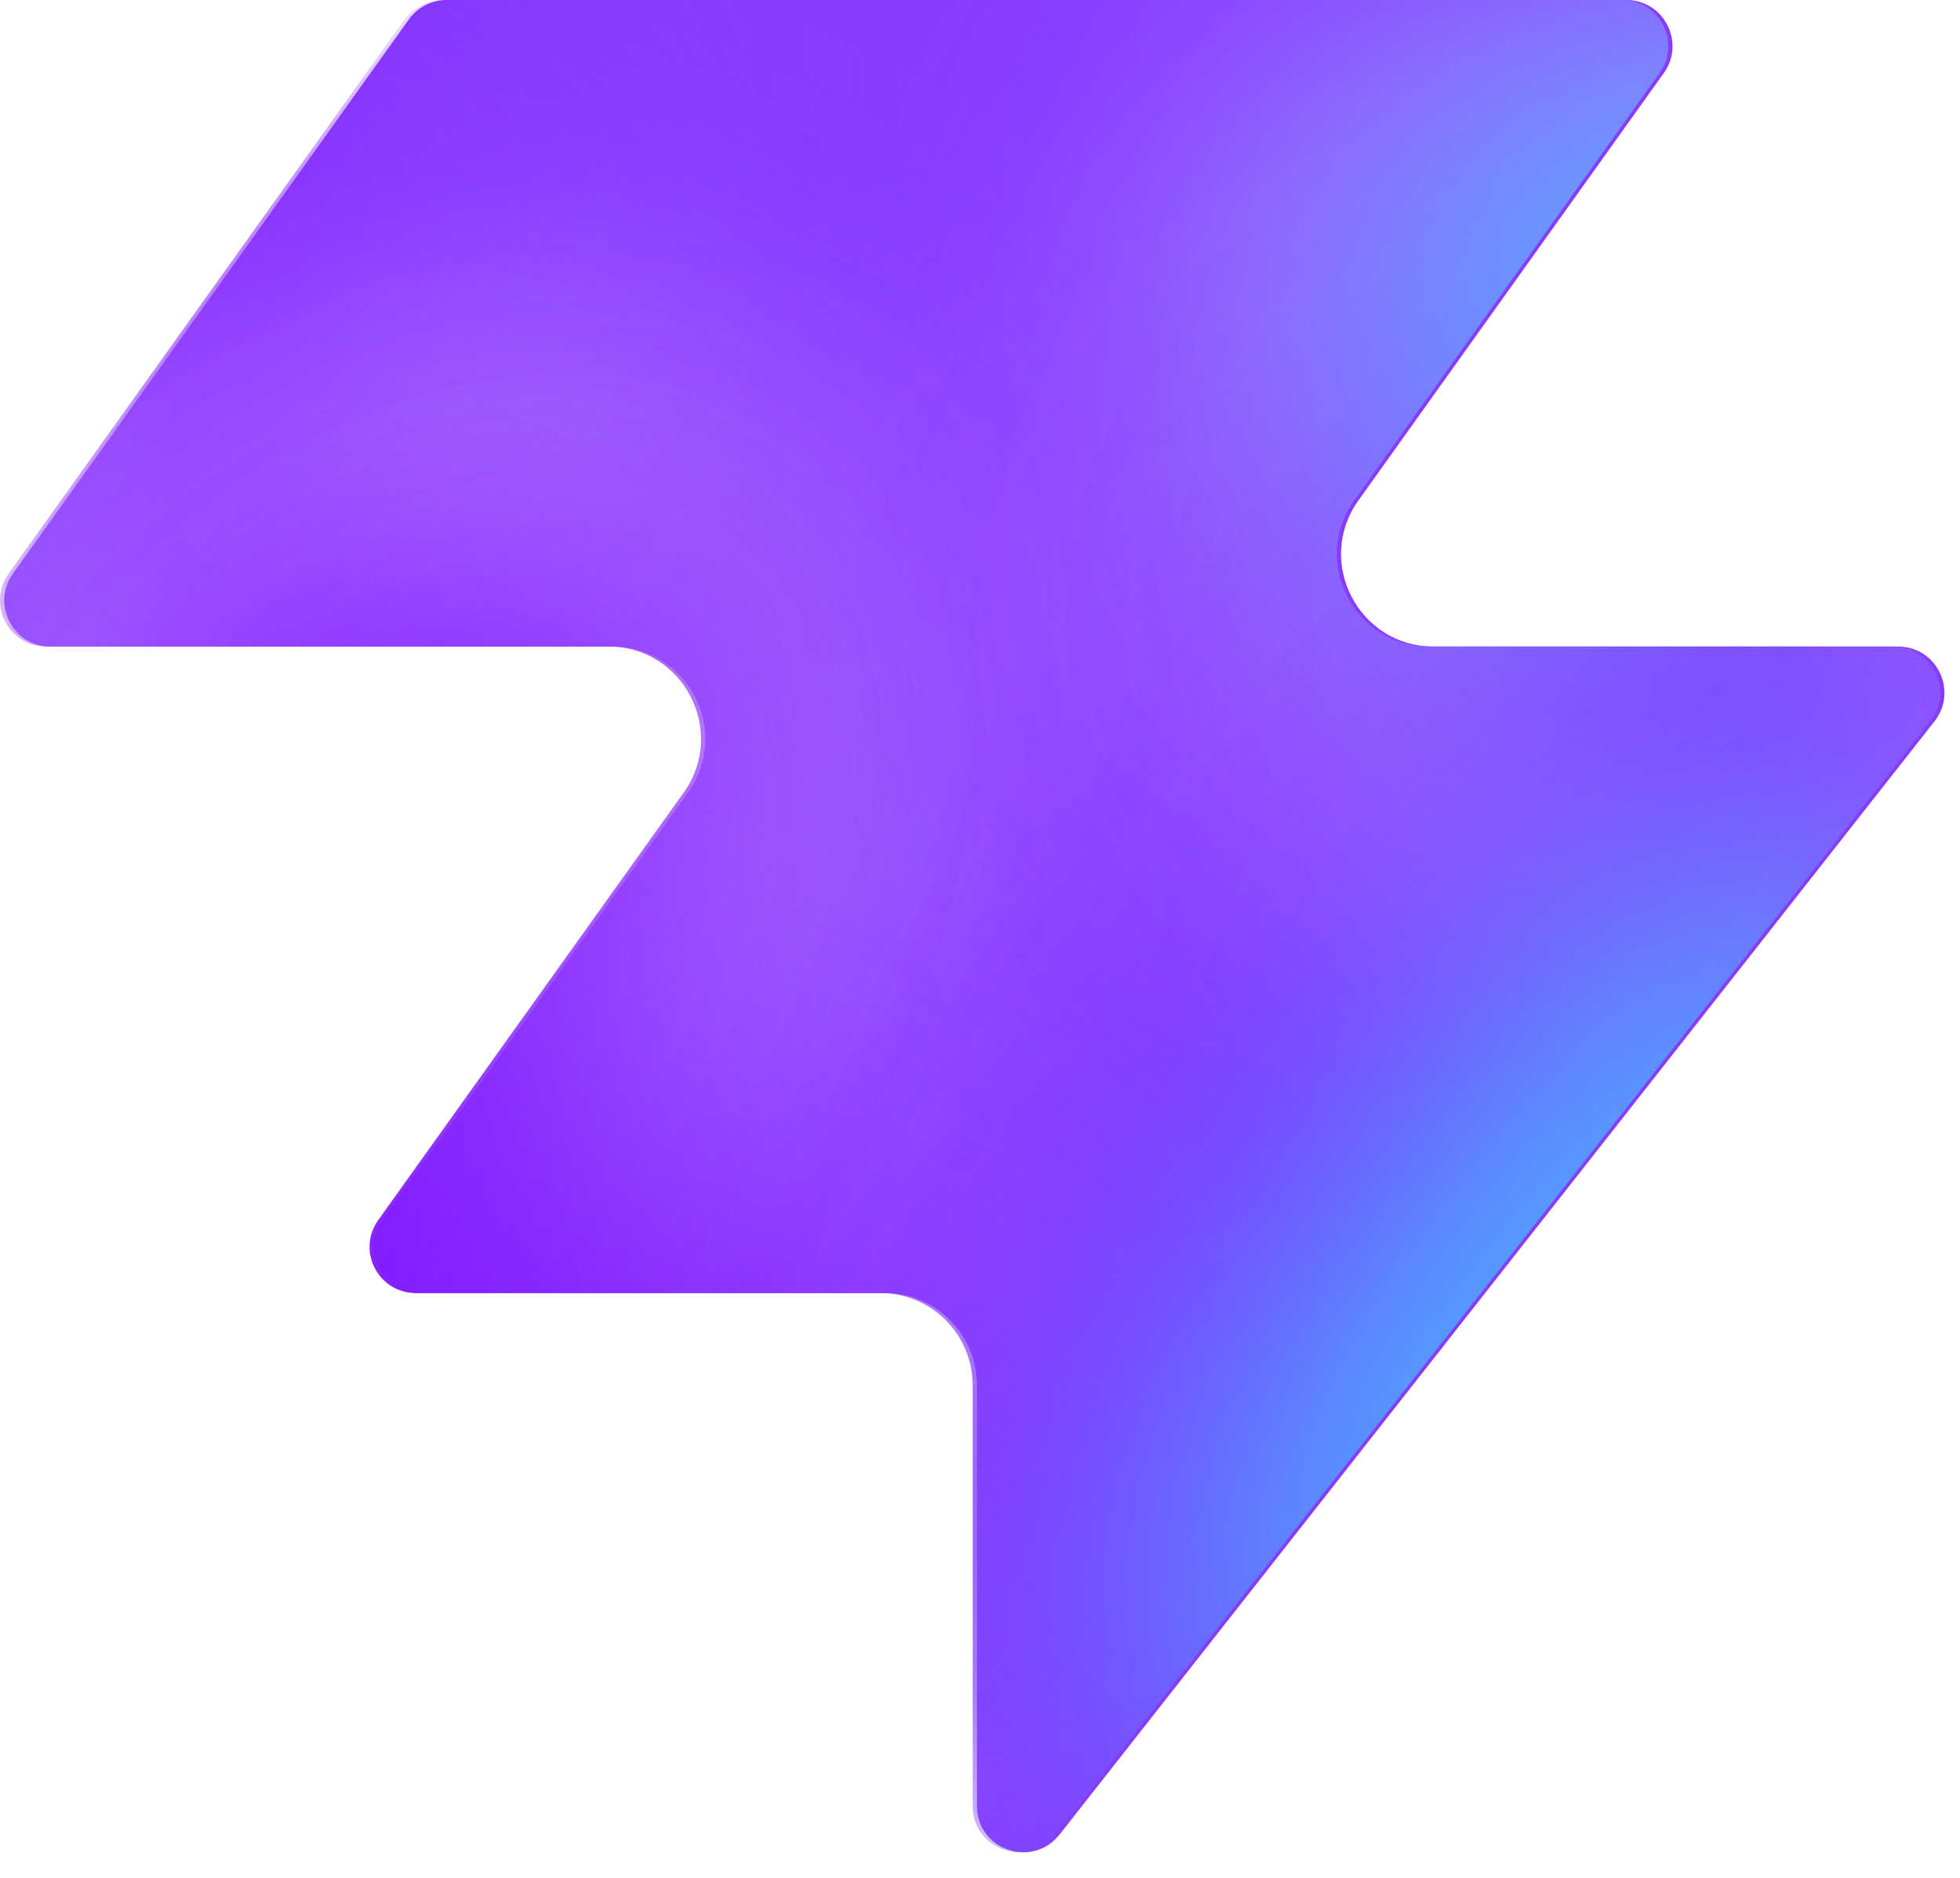
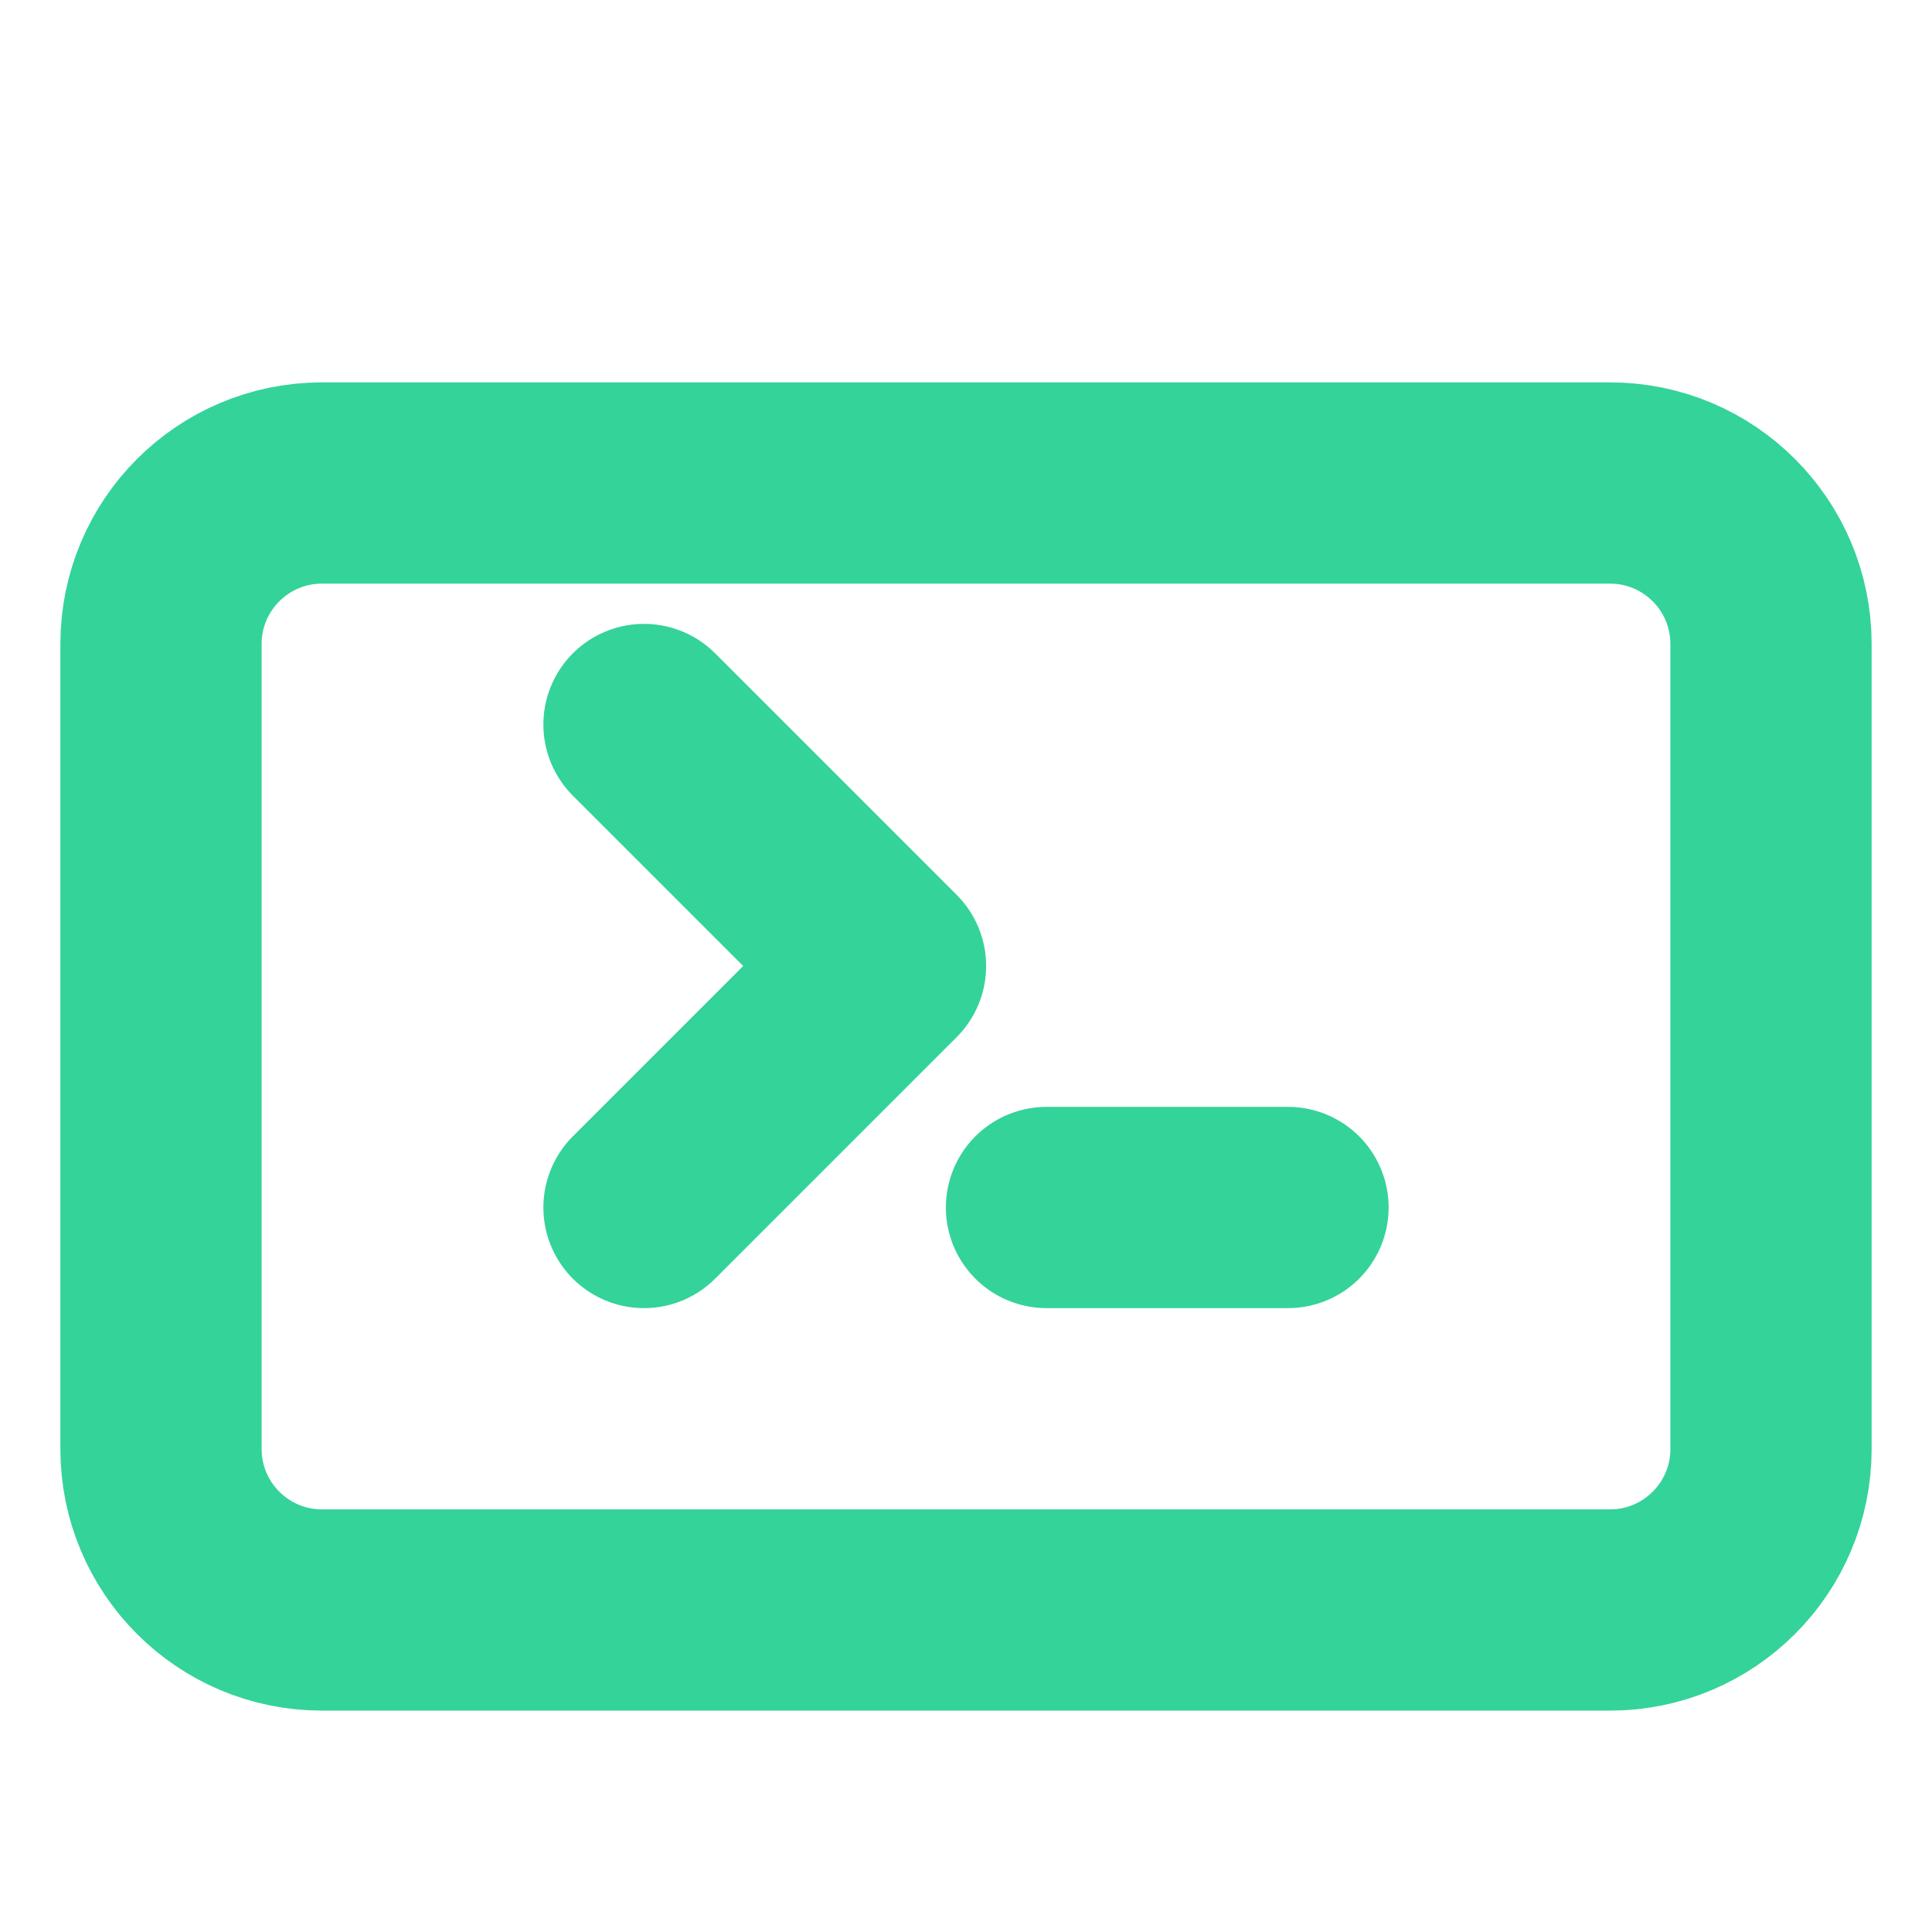
- <svg xmlns="http://www.w3.org/2000/svg" width="48" height="46" fill="none" viewBox="0 0 48 46">
-   <path fill="#863bff" d="M25.946 44.938c-.664.845-2.021.375-2.021-.698V33.937a2.26 2.26 0 0 0-2.262-2.262H10.287c-.92 0-1.456-1.04-.92-1.788l7.48-10.471c1.07-1.497 0-3.578-1.842-3.578H1.237c-.92 0-1.456-1.04-.92-1.788L10.013.474c.214-.297.556-.474.92-.474h28.894c.92 0 1.456 1.04.92 1.788l-7.48 10.471c-1.07 1.498 0 3.579 1.842 3.579h11.377c.943 0 1.473 1.088.89 1.83L25.947 44.94z" style="fill:#863bff;fill:color(display-p3 .525 .23 1);fill-opacity:1" />
-   <mask id="a" width="48" height="46" x="0" y="0" maskUnits="userSpaceOnUse" style="mask-type:alpha">
-     <path fill="#000" d="M25.842 44.938c-.664.844-2.021.375-2.021-.698V33.937a2.26 2.26 0 0 0-2.262-2.262H10.183c-.92 0-1.456-1.04-.92-1.788l7.48-10.471c1.07-1.498 0-3.579-1.842-3.579H1.133c-.92 0-1.456-1.04-.92-1.787L9.91.473c.214-.297.556-.474.92-.474h28.894c.92 0 1.456 1.04.92 1.788l-7.48 10.471c-1.07 1.498 0 3.578 1.842 3.578h11.377c.943 0 1.473 1.088.89 1.832L25.843 44.94z" style="fill:#000;fill-opacity:1" />
-   </mask>
-   <g mask="url(#a)">
-     <g filter="url(#b)">
-       <ellipse cx="5.508" cy="14.704" fill="#ede6ff" rx="5.508" ry="14.704" style="fill:#ede6ff;fill:color(display-p3 .927 .903 1);fill-opacity:1" transform="matrix(.00324 1 1 -.00324 -4.47 31.516)" />
-     </g>
-     <g filter="url(#c)">
-       <ellipse cx="10.399" cy="29.851" fill="#ede6ff" rx="10.399" ry="29.851" style="fill:#ede6ff;fill:color(display-p3 .927 .903 1);fill-opacity:1" transform="matrix(.00324 1 1 -.00324 -39.328 7.883)" />
-     </g>
-     <g filter="url(#d)">
-       <ellipse cx="5.508" cy="30.487" fill="#7e14ff" rx="5.508" ry="30.487" style="fill:#7e14ff;fill:color(display-p3 .492 .077 1);fill-opacity:1" transform="rotate(89.814 -25.913 -14.639)scale(1 -1)" />
-     </g>
-     <g filter="url(#e)">
-       <ellipse cx="5.508" cy="30.599" fill="#7e14ff" rx="5.508" ry="30.599" style="fill:#7e14ff;fill:color(display-p3 .492 .077 1);fill-opacity:1" transform="rotate(89.814 -32.644 -3.334)scale(1 -1)" />
-     </g>
-     <g filter="url(#f)">
-       <ellipse cx="5.508" cy="30.599" fill="#7e14ff" rx="5.508" ry="30.599" style="fill:#7e14ff;fill:color(display-p3 .492 .077 1);fill-opacity:1" transform="matrix(.00324 1 1 -.00324 -34.34 30.47)" />
-     </g>
-     <g filter="url(#g)">
-       <ellipse cx="14.072" cy="22.078" fill="#ede6ff" rx="14.072" ry="22.078" style="fill:#ede6ff;fill:color(display-p3 .927 .903 1);fill-opacity:1" transform="rotate(93.35 24.506 48.493)scale(-1 1)" />
-     </g>
-     <g filter="url(#h)">
-       <ellipse cx="3.47" cy="21.501" fill="#7e14ff" rx="3.47" ry="21.501" style="fill:#7e14ff;fill:color(display-p3 .492 .077 1);fill-opacity:1" transform="rotate(89.009 28.708 47.59)scale(-1 1)" />
-     </g>
-     <g filter="url(#i)">
-       <ellipse cx="3.47" cy="21.501" fill="#7e14ff" rx="3.47" ry="21.501" style="fill:#7e14ff;fill:color(display-p3 .492 .077 1);fill-opacity:1" transform="rotate(89.009 28.708 47.59)scale(-1 1)" />
-     </g>
-     <g filter="url(#j)">
-       <ellipse cx=".387" cy="8.972" fill="#7e14ff" rx="4.407" ry="29.108" style="fill:#7e14ff;fill:color(display-p3 .492 .077 1);fill-opacity:1" transform="rotate(39.51 .387 8.972)" />
-     </g>
-     <g filter="url(#k)">
-       <ellipse cx="47.523" cy="-6.092" fill="#7e14ff" rx="4.407" ry="29.108" style="fill:#7e14ff;fill:color(display-p3 .492 .077 1);fill-opacity:1" transform="rotate(37.892 47.523 -6.092)" />
-     </g>
-     <g filter="url(#l)">
-       <ellipse cx="41.412" cy="6.333" fill="#47bfff" rx="5.971" ry="9.665" style="fill:#47bfff;fill:color(display-p3 .28 .748 1);fill-opacity:1" transform="rotate(37.892 41.412 6.333)" />
-     </g>
-     <g filter="url(#m)">
-       <ellipse cx="-1.879" cy="38.332" fill="#7e14ff" rx="4.407" ry="29.108" style="fill:#7e14ff;fill:color(display-p3 .492 .077 1);fill-opacity:1" transform="rotate(37.892 -1.88 38.332)" />
-     </g>
-     <g filter="url(#n)">
-       <ellipse cx="-1.879" cy="38.332" fill="#7e14ff" rx="4.407" ry="29.108" style="fill:#7e14ff;fill:color(display-p3 .492 .077 1);fill-opacity:1" transform="rotate(37.892 -1.88 38.332)" />
-     </g>
-     <g filter="url(#o)">
-       <ellipse cx="35.651" cy="29.907" fill="#7e14ff" rx="4.407" ry="29.108" style="fill:#7e14ff;fill:color(display-p3 .492 .077 1);fill-opacity:1" transform="rotate(37.892 35.651 29.907)" />
-     </g>
-     <g filter="url(#p)">
-       <ellipse cx="38.418" cy="32.4" fill="#47bfff" rx="5.971" ry="15.297" style="fill:#47bfff;fill:color(display-p3 .28 .748 1);fill-opacity:1" transform="rotate(37.892 38.418 32.4)" />
-     </g>
-   </g>
-   <defs>
-     <filter id="b" width="60.045" height="41.654" x="-19.77" y="16.149" color-interpolation-filters="sRGB" filterUnits="userSpaceOnUse">
-       <feFlood flood-opacity="0" result="BackgroundImageFix" />
-       <feBlend in="SourceGraphic" in2="BackgroundImageFix" result="shape" />
-       <feGaussianBlur result="effect1_foregroundBlur_2002_17158" stdDeviation="7.659" />
-     </filter>
-     <filter id="c" width="90.34" height="51.437" x="-54.613" y="-7.533" color-interpolation-filters="sRGB" filterUnits="userSpaceOnUse">
-       <feFlood flood-opacity="0" result="BackgroundImageFix" />
-       <feBlend in="SourceGraphic" in2="BackgroundImageFix" result="shape" />
-       <feGaussianBlur result="effect1_foregroundBlur_2002_17158" stdDeviation="7.659" />
-     </filter>
-     <filter id="d" width="79.355" height="29.4" x="-49.64" y="2.03" color-interpolation-filters="sRGB" filterUnits="userSpaceOnUse">
-       <feFlood flood-opacity="0" result="BackgroundImageFix" />
-       <feBlend in="SourceGraphic" in2="BackgroundImageFix" result="shape" />
-       <feGaussianBlur result="effect1_foregroundBlur_2002_17158" stdDeviation="4.596" />
-     </filter>
-     <filter id="e" width="79.579" height="29.4" x="-45.045" y="20.029" color-interpolation-filters="sRGB" filterUnits="userSpaceOnUse">
-       <feFlood flood-opacity="0" result="BackgroundImageFix" />
-       <feBlend in="SourceGraphic" in2="BackgroundImageFix" result="shape" />
-       <feGaussianBlur result="effect1_foregroundBlur_2002_17158" stdDeviation="4.596" />
-     </filter>
-     <filter id="f" width="79.579" height="29.4" x="-43.513" y="21.178" color-interpolation-filters="sRGB" filterUnits="userSpaceOnUse">
-       <feFlood flood-opacity="0" result="BackgroundImageFix" />
-       <feBlend in="SourceGraphic" in2="BackgroundImageFix" result="shape" />
-       <feGaussianBlur result="effect1_foregroundBlur_2002_17158" stdDeviation="4.596" />
-     </filter>
-     <filter id="g" width="74.749" height="58.852" x="15.756" y="-17.901" color-interpolation-filters="sRGB" filterUnits="userSpaceOnUse">
-       <feFlood flood-opacity="0" result="BackgroundImageFix" />
-       <feBlend in="SourceGraphic" in2="BackgroundImageFix" result="shape" />
-       <feGaussianBlur result="effect1_foregroundBlur_2002_17158" stdDeviation="7.659" />
-     </filter>
-     <filter id="h" width="61.377" height="25.362" x="23.548" y="2.284" color-interpolation-filters="sRGB" filterUnits="userSpaceOnUse">
-       <feFlood flood-opacity="0" result="BackgroundImageFix" />
-       <feBlend in="SourceGraphic" in2="BackgroundImageFix" result="shape" />
-       <feGaussianBlur result="effect1_foregroundBlur_2002_17158" stdDeviation="4.596" />
-     </filter>
-     <filter id="i" width="61.377" height="25.362" x="23.548" y="2.284" color-interpolation-filters="sRGB" filterUnits="userSpaceOnUse">
-       <feFlood flood-opacity="0" result="BackgroundImageFix" />
-       <feBlend in="SourceGraphic" in2="BackgroundImageFix" result="shape" />
-       <feGaussianBlur result="effect1_foregroundBlur_2002_17158" stdDeviation="4.596" />
-     </filter>
-     <filter id="j" width="56.045" height="63.649" x="-27.636" y="-22.853" color-interpolation-filters="sRGB" filterUnits="userSpaceOnUse">
-       <feFlood flood-opacity="0" result="BackgroundImageFix" />
-       <feBlend in="SourceGraphic" in2="BackgroundImageFix" result="shape" />
-       <feGaussianBlur result="effect1_foregroundBlur_2002_17158" stdDeviation="4.596" />
-     </filter>
-     <filter id="k" width="54.814" height="64.646" x="20.116" y="-38.415" color-interpolation-filters="sRGB" filterUnits="userSpaceOnUse">
-       <feFlood flood-opacity="0" result="BackgroundImageFix" />
-       <feBlend in="SourceGraphic" in2="BackgroundImageFix" result="shape" />
-       <feGaussianBlur result="effect1_foregroundBlur_2002_17158" stdDeviation="4.596" />
-     </filter>
-     <filter id="l" width="33.541" height="35.313" x="24.641" y="-11.323" color-interpolation-filters="sRGB" filterUnits="userSpaceOnUse">
-       <feFlood flood-opacity="0" result="BackgroundImageFix" />
-       <feBlend in="SourceGraphic" in2="BackgroundImageFix" result="shape" />
-       <feGaussianBlur result="effect1_foregroundBlur_2002_17158" stdDeviation="4.596" />
-     </filter>
-     <filter id="m" width="54.814" height="64.646" x="-29.286" y="6.009" color-interpolation-filters="sRGB" filterUnits="userSpaceOnUse">
-       <feFlood flood-opacity="0" result="BackgroundImageFix" />
-       <feBlend in="SourceGraphic" in2="BackgroundImageFix" result="shape" />
-       <feGaussianBlur result="effect1_foregroundBlur_2002_17158" stdDeviation="4.596" />
-     </filter>
-     <filter id="n" width="54.814" height="64.646" x="-29.286" y="6.009" color-interpolation-filters="sRGB" filterUnits="userSpaceOnUse">
-       <feFlood flood-opacity="0" result="BackgroundImageFix" />
-       <feBlend in="SourceGraphic" in2="BackgroundImageFix" result="shape" />
-       <feGaussianBlur result="effect1_foregroundBlur_2002_17158" stdDeviation="4.596" />
-     </filter>
-     <filter id="o" width="54.814" height="64.646" x="8.244" y="-2.416" color-interpolation-filters="sRGB" filterUnits="userSpaceOnUse">
-       <feFlood flood-opacity="0" result="BackgroundImageFix" />
-       <feBlend in="SourceGraphic" in2="BackgroundImageFix" result="shape" />
-       <feGaussianBlur result="effect1_foregroundBlur_2002_17158" stdDeviation="4.596" />
-     </filter>
-     <filter id="p" width="39.409" height="43.623" x="18.713" y="10.588" color-interpolation-filters="sRGB" filterUnits="userSpaceOnUse">
-       <feFlood flood-opacity="0" result="BackgroundImageFix" />
-       <feBlend in="SourceGraphic" in2="BackgroundImageFix" result="shape" />
-       <feGaussianBlur result="effect1_foregroundBlur_2002_17158" stdDeviation="4.596" />
-     </filter>
-   </defs>
+ <svg xmlns="http://www.w3.org/2000/svg" viewBox="0 0 24 24" fill="none" stroke="#34d399" stroke-width="2.5" stroke-linecap="round" stroke-linejoin="round">
+   <path d="M8 9l3 3-3 3m5 0h3M4 6h16a2 2 0 012 2v10a2 2 0 01-2 2H4a2 2 0 01-2-2V8a2 2 0 012-2z" />
</svg>
